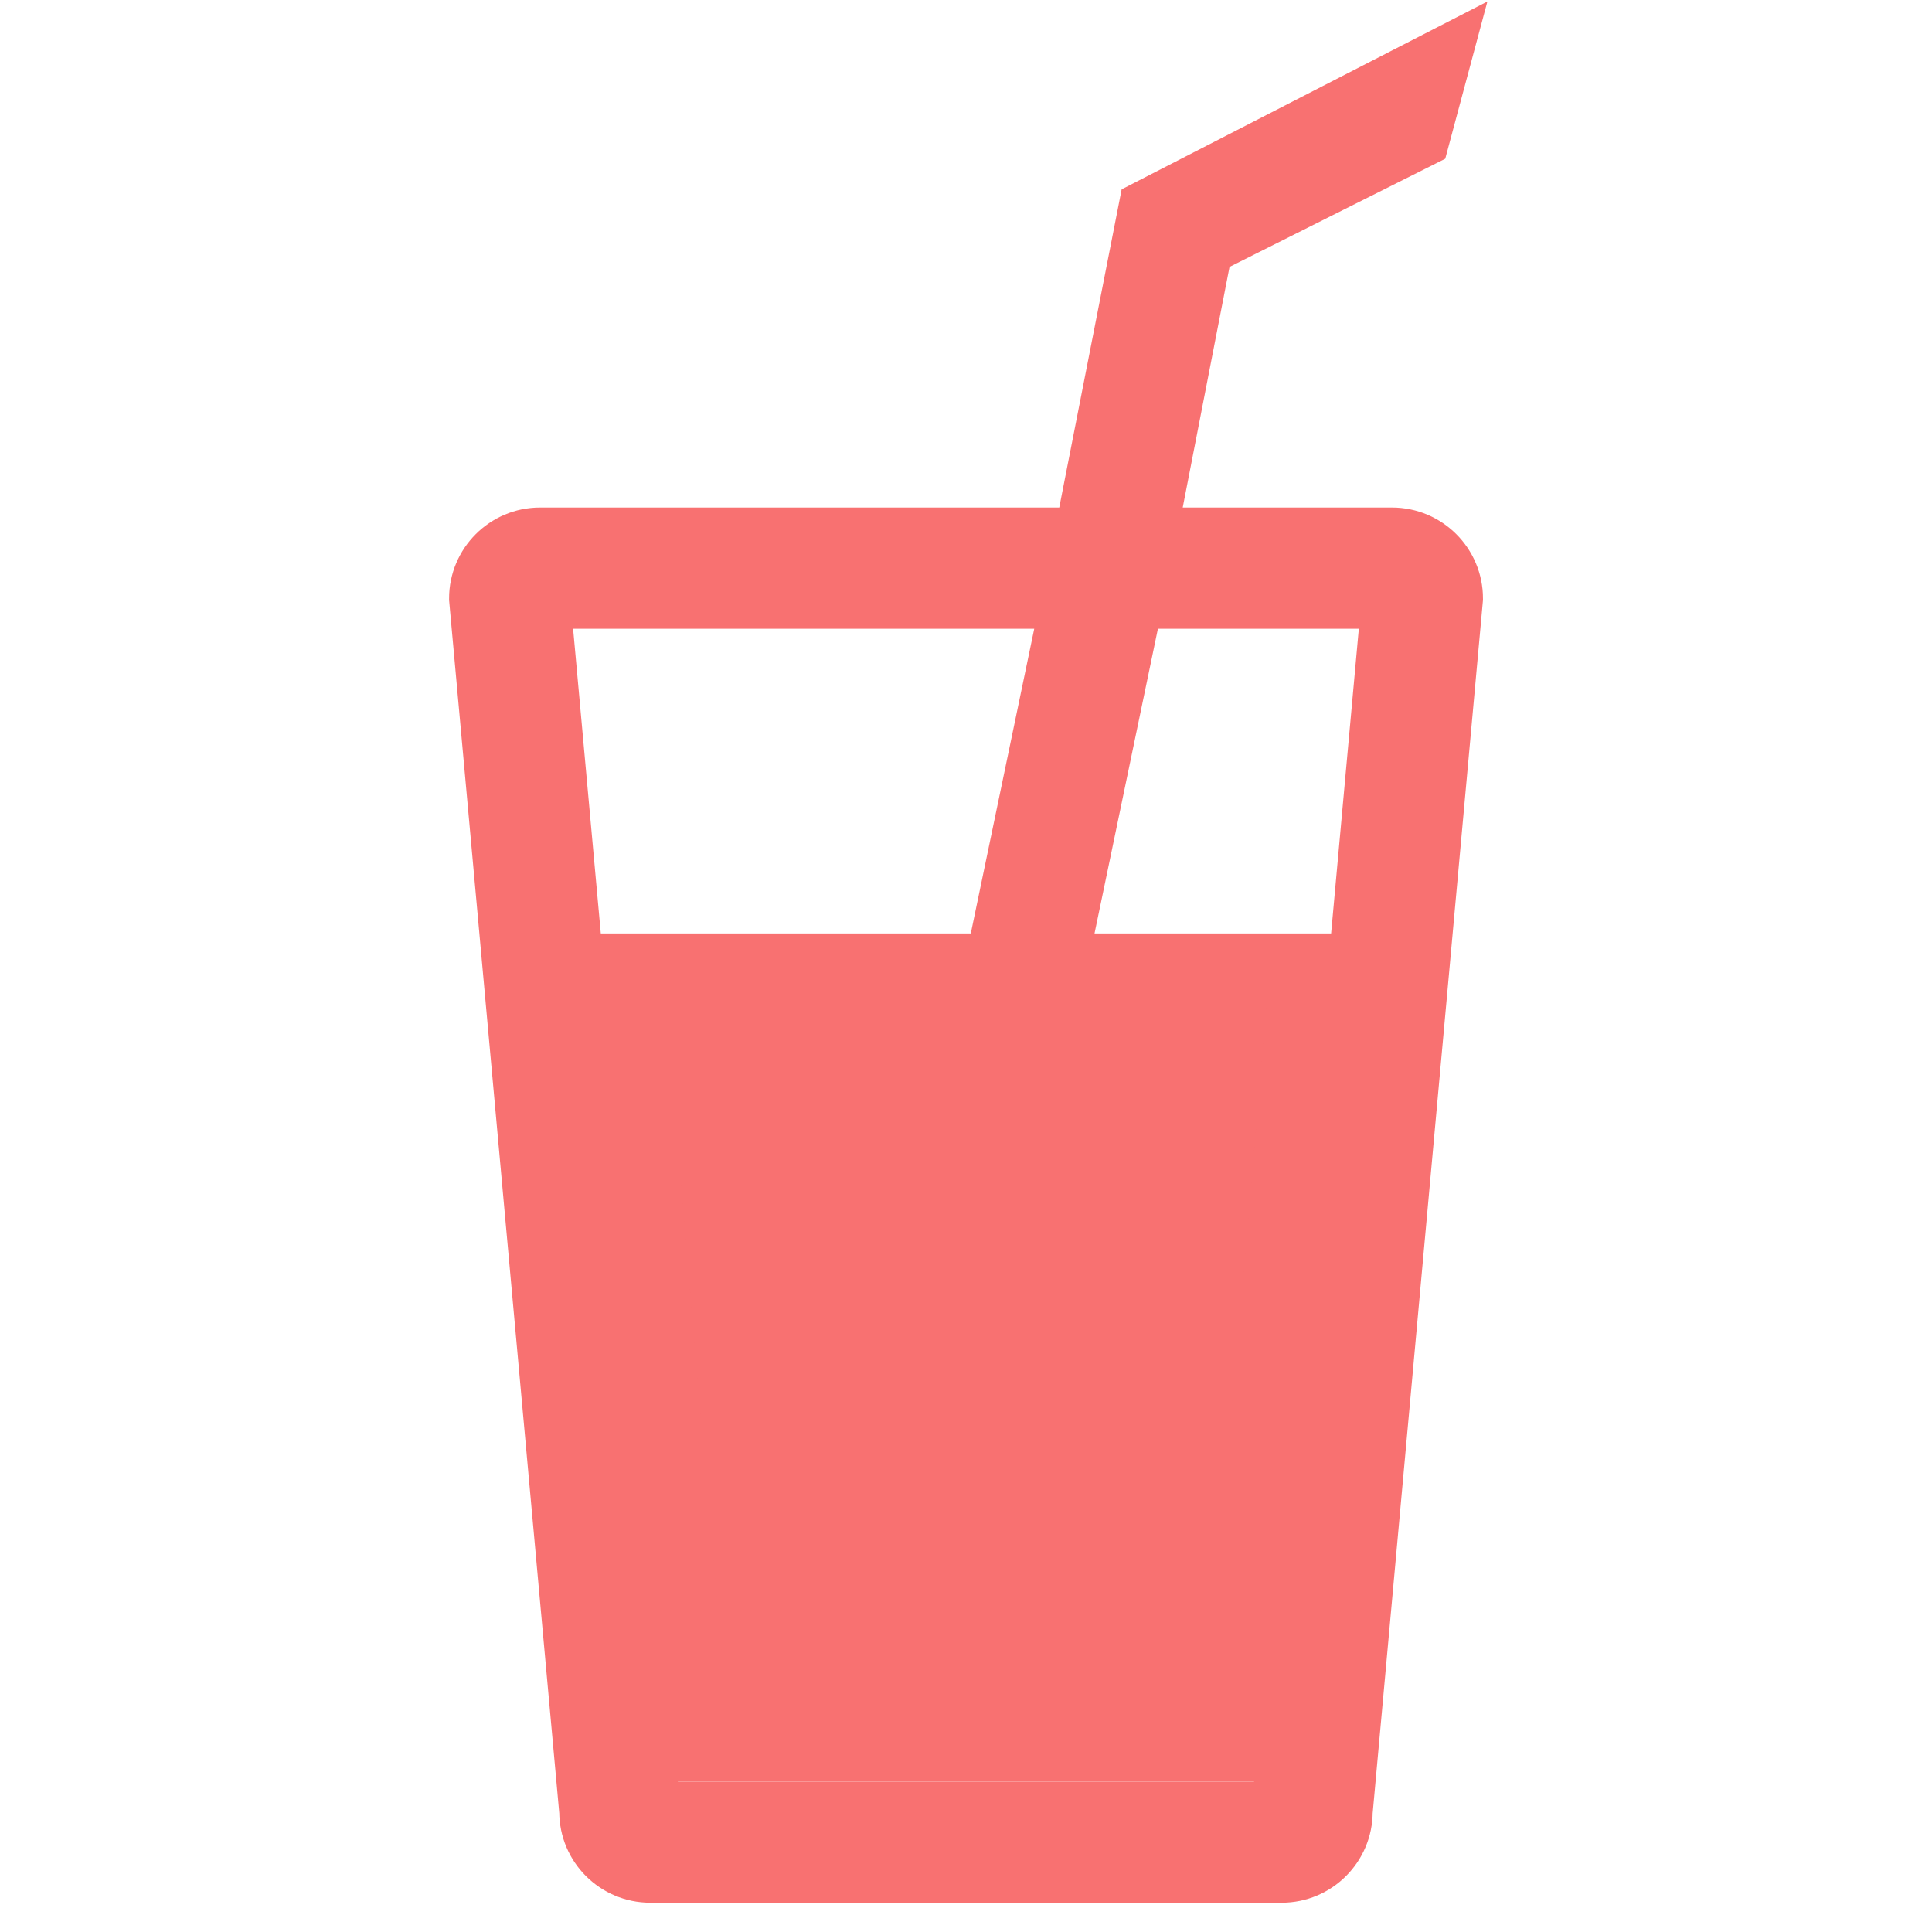
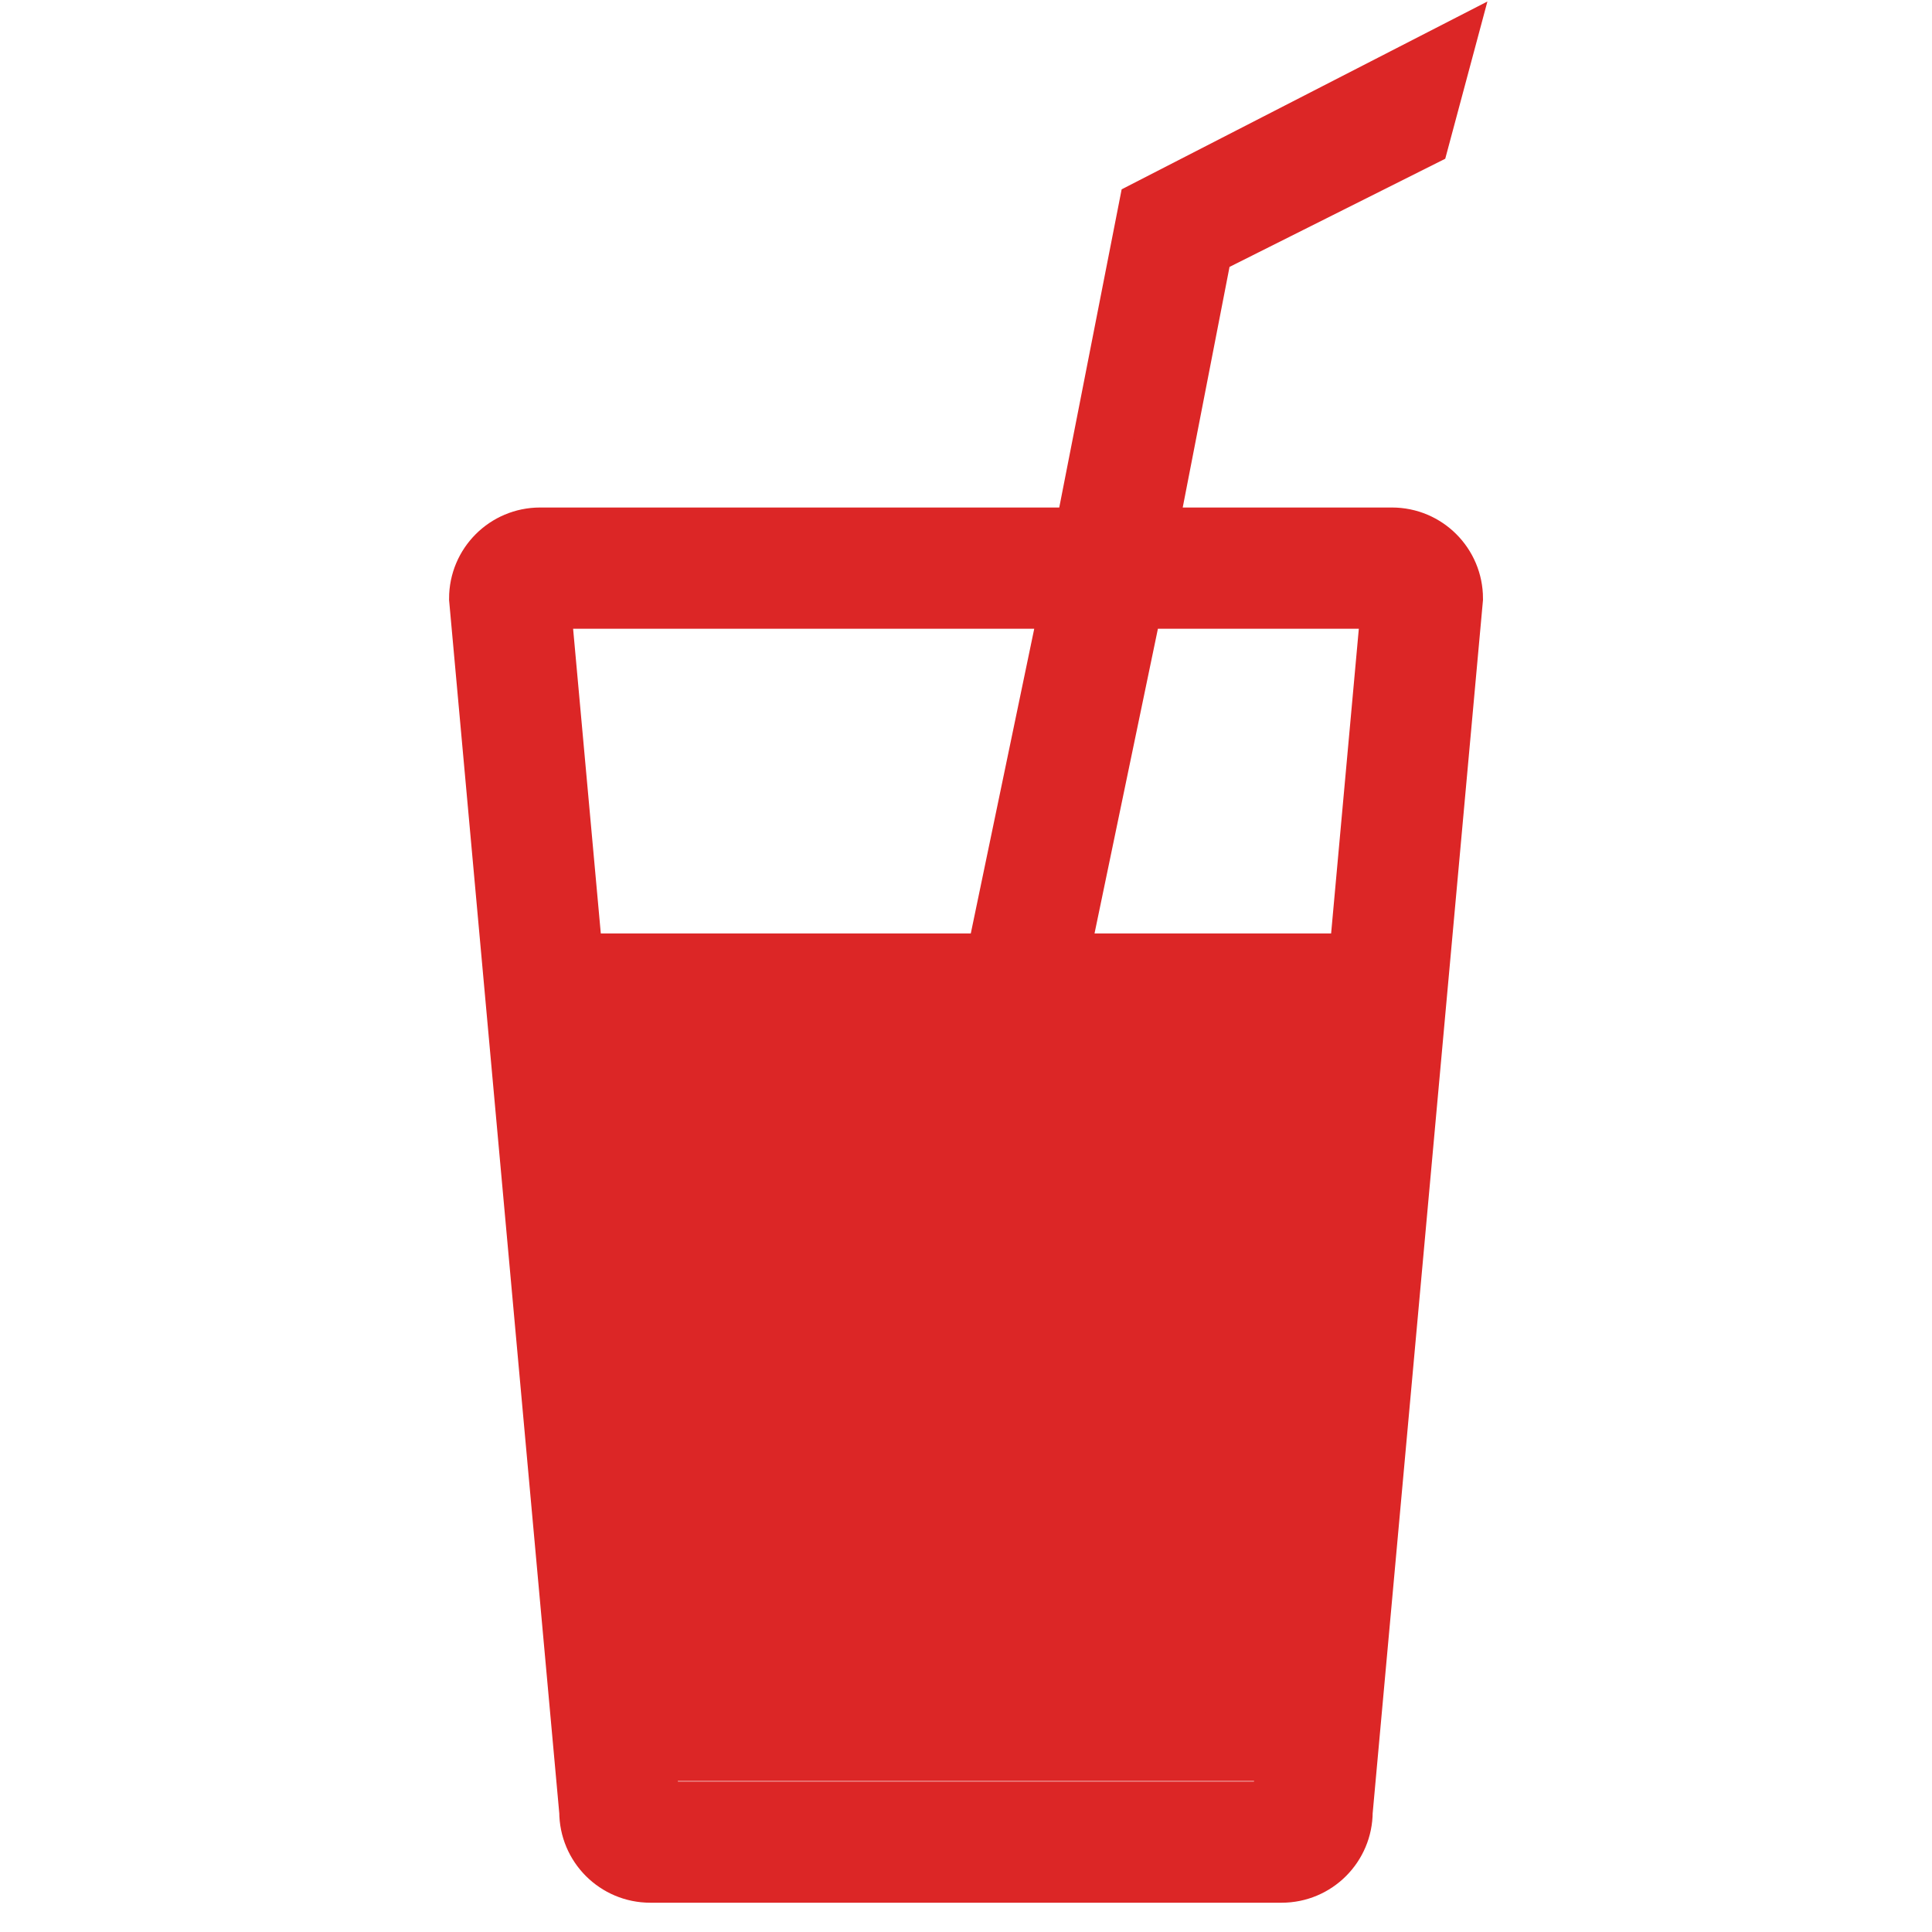
- <svg xmlns="http://www.w3.org/2000/svg" fill="#f87171" width="800px" height="800px" viewBox="0 0 32 32" version="1.1" stroke="#f87171">
+ <svg xmlns="http://www.w3.org/2000/svg" fill="#dc2626" width="800px" height="800px" viewBox="0 0 32 32" version="1.1" stroke="#dc2626">
  <g id="SVGRepo_bgCarrier" stroke-width="0" />
  <g id="SVGRepo_tracerCarrier" stroke-linecap="round" stroke-linejoin="round" />
  <g id="SVGRepo_iconCarrier">
    <path d="M23.055 8.906c0.557 0 1.008 0.451 1.008 1.008l-1.827 20.093c0 0.557-0.451 1.008-1.008 1.008h-10.457c-0.557 0-1.008-0.451-1.008-1.008l-1.825-20.093c0-0.557 0.451-1.008 1.008-1.008h9.010l1.066-5.436 4.839-2.485-0.348 1.298-3.592 1.801-0.938 4.822h4.072zM17.514 15.961h4.029l-1.134 13.038h-8.818l-1.134-13.038h6.029l1.259-6.047h-8.8l1.826 20.093h10.456l1.827-20.093h-4.282l-1.258 6.047z" />
  </g>
</svg>
